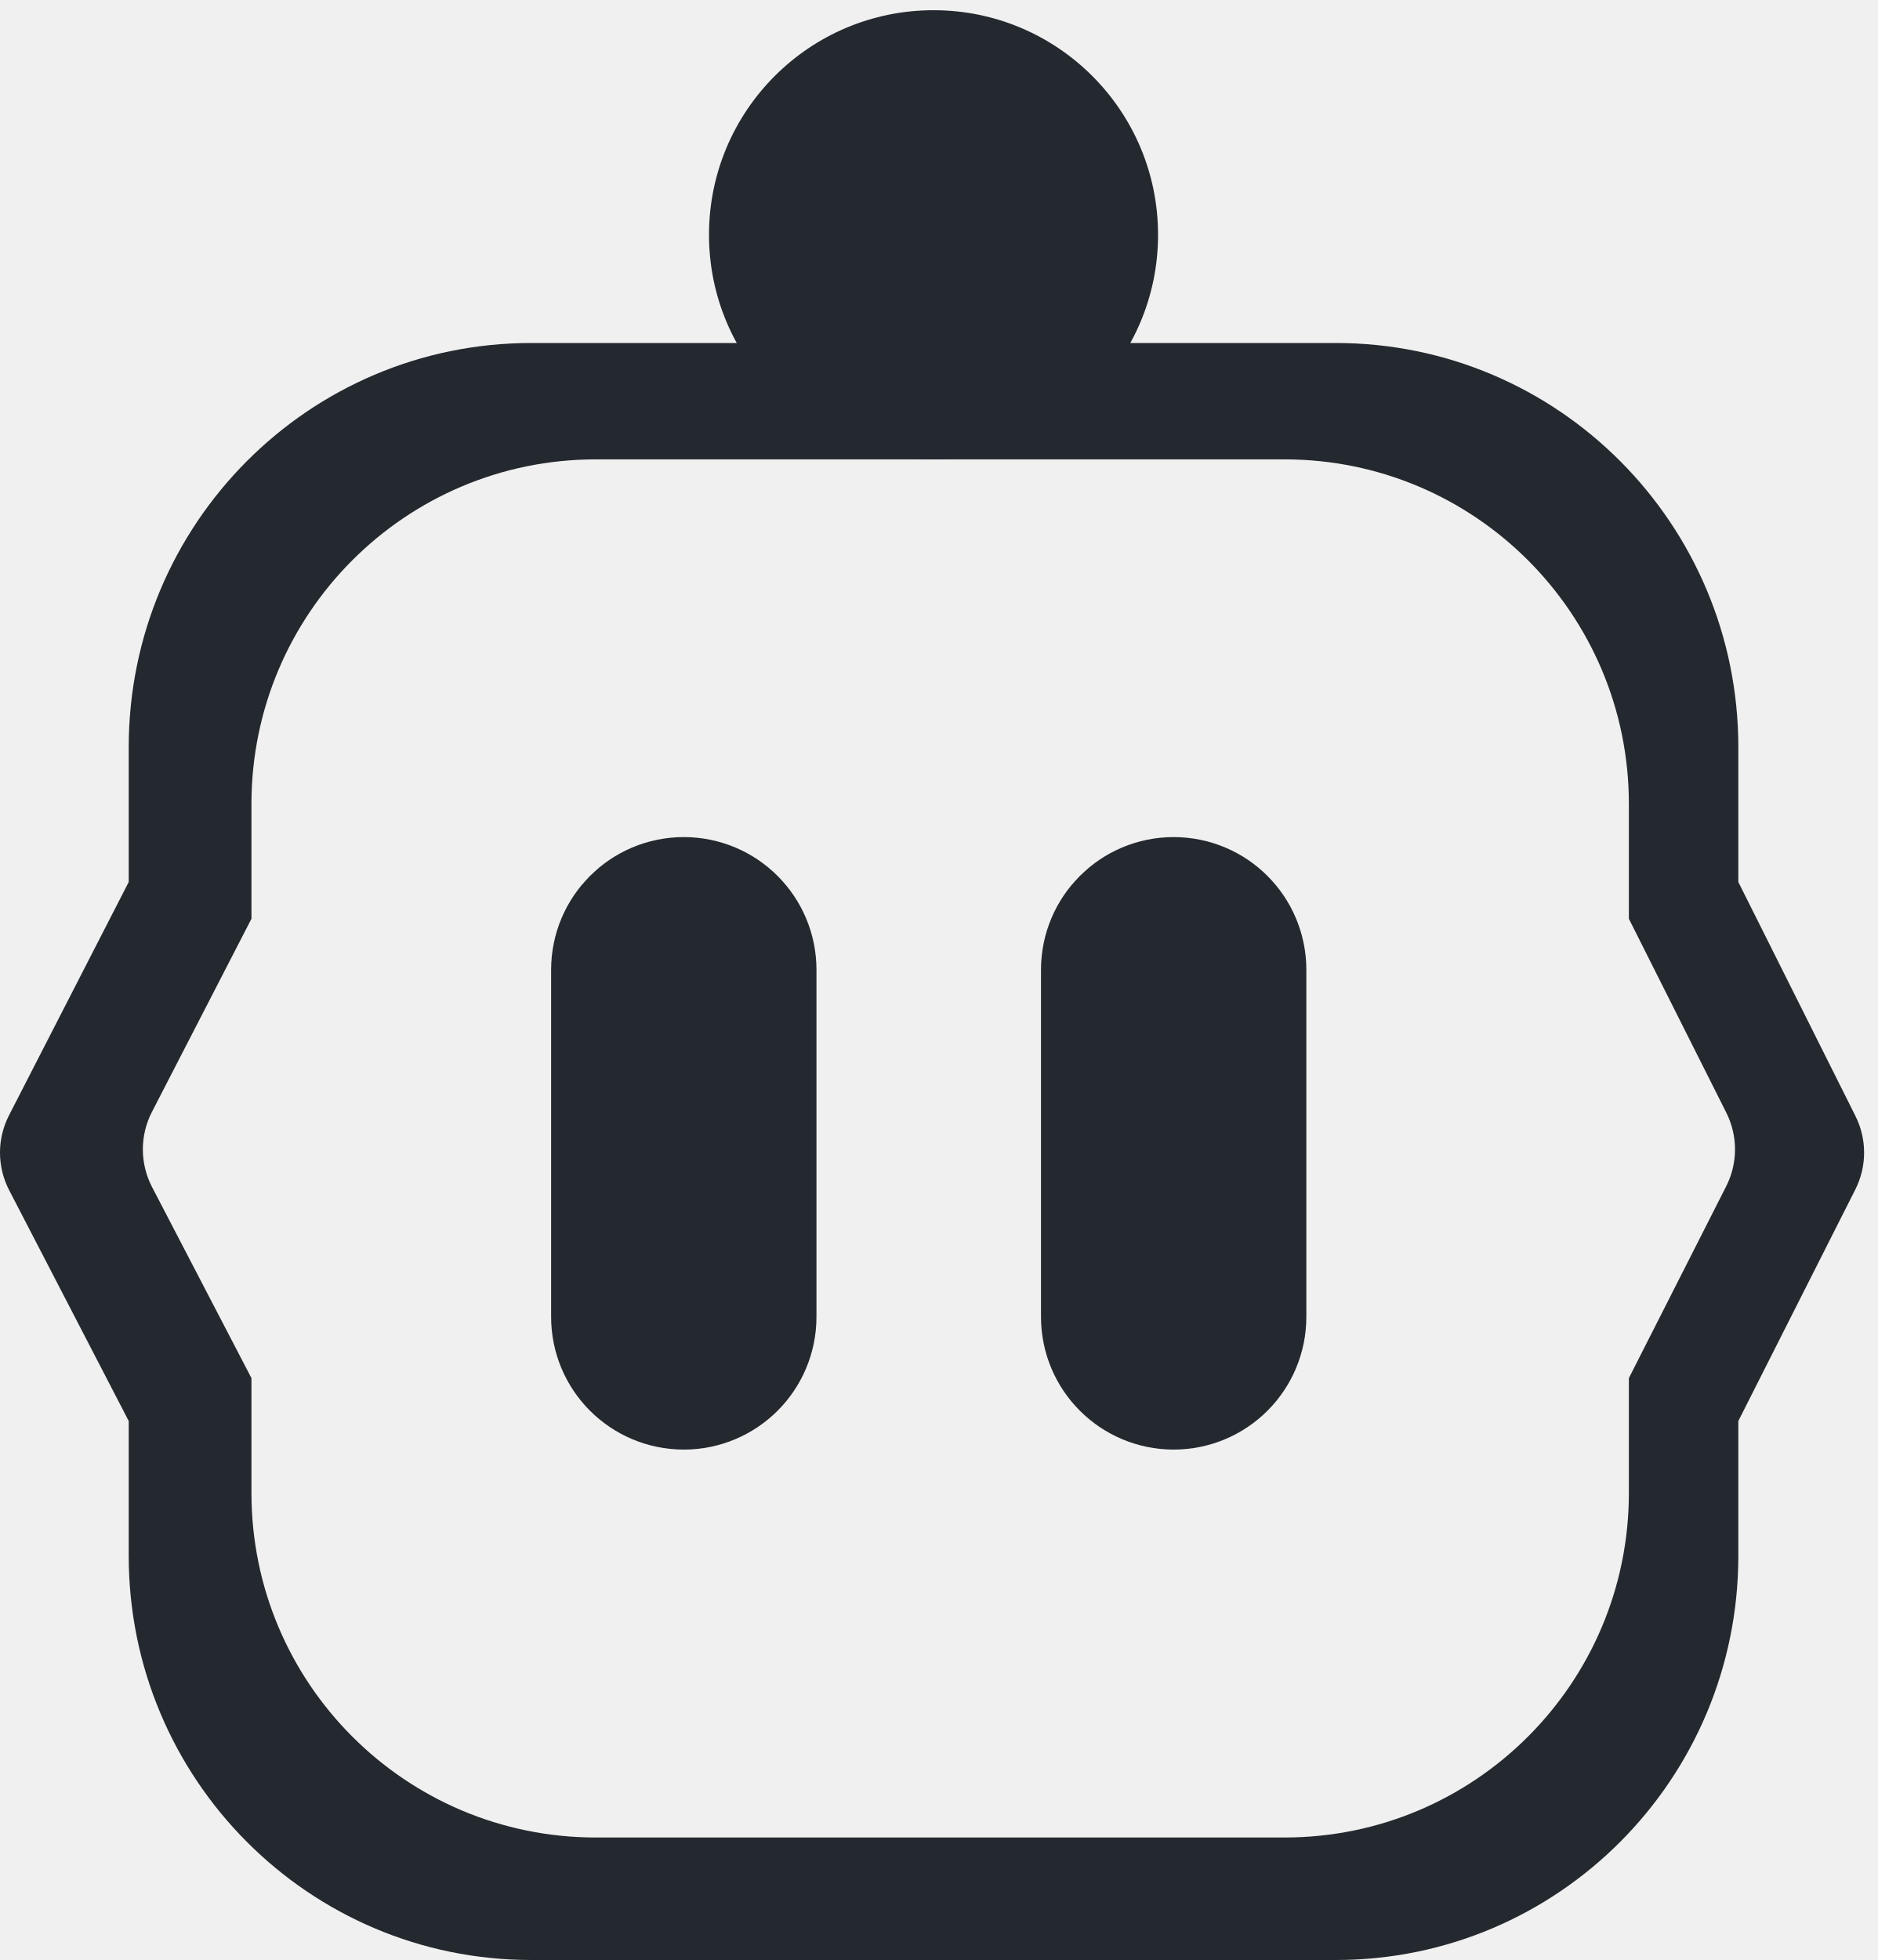
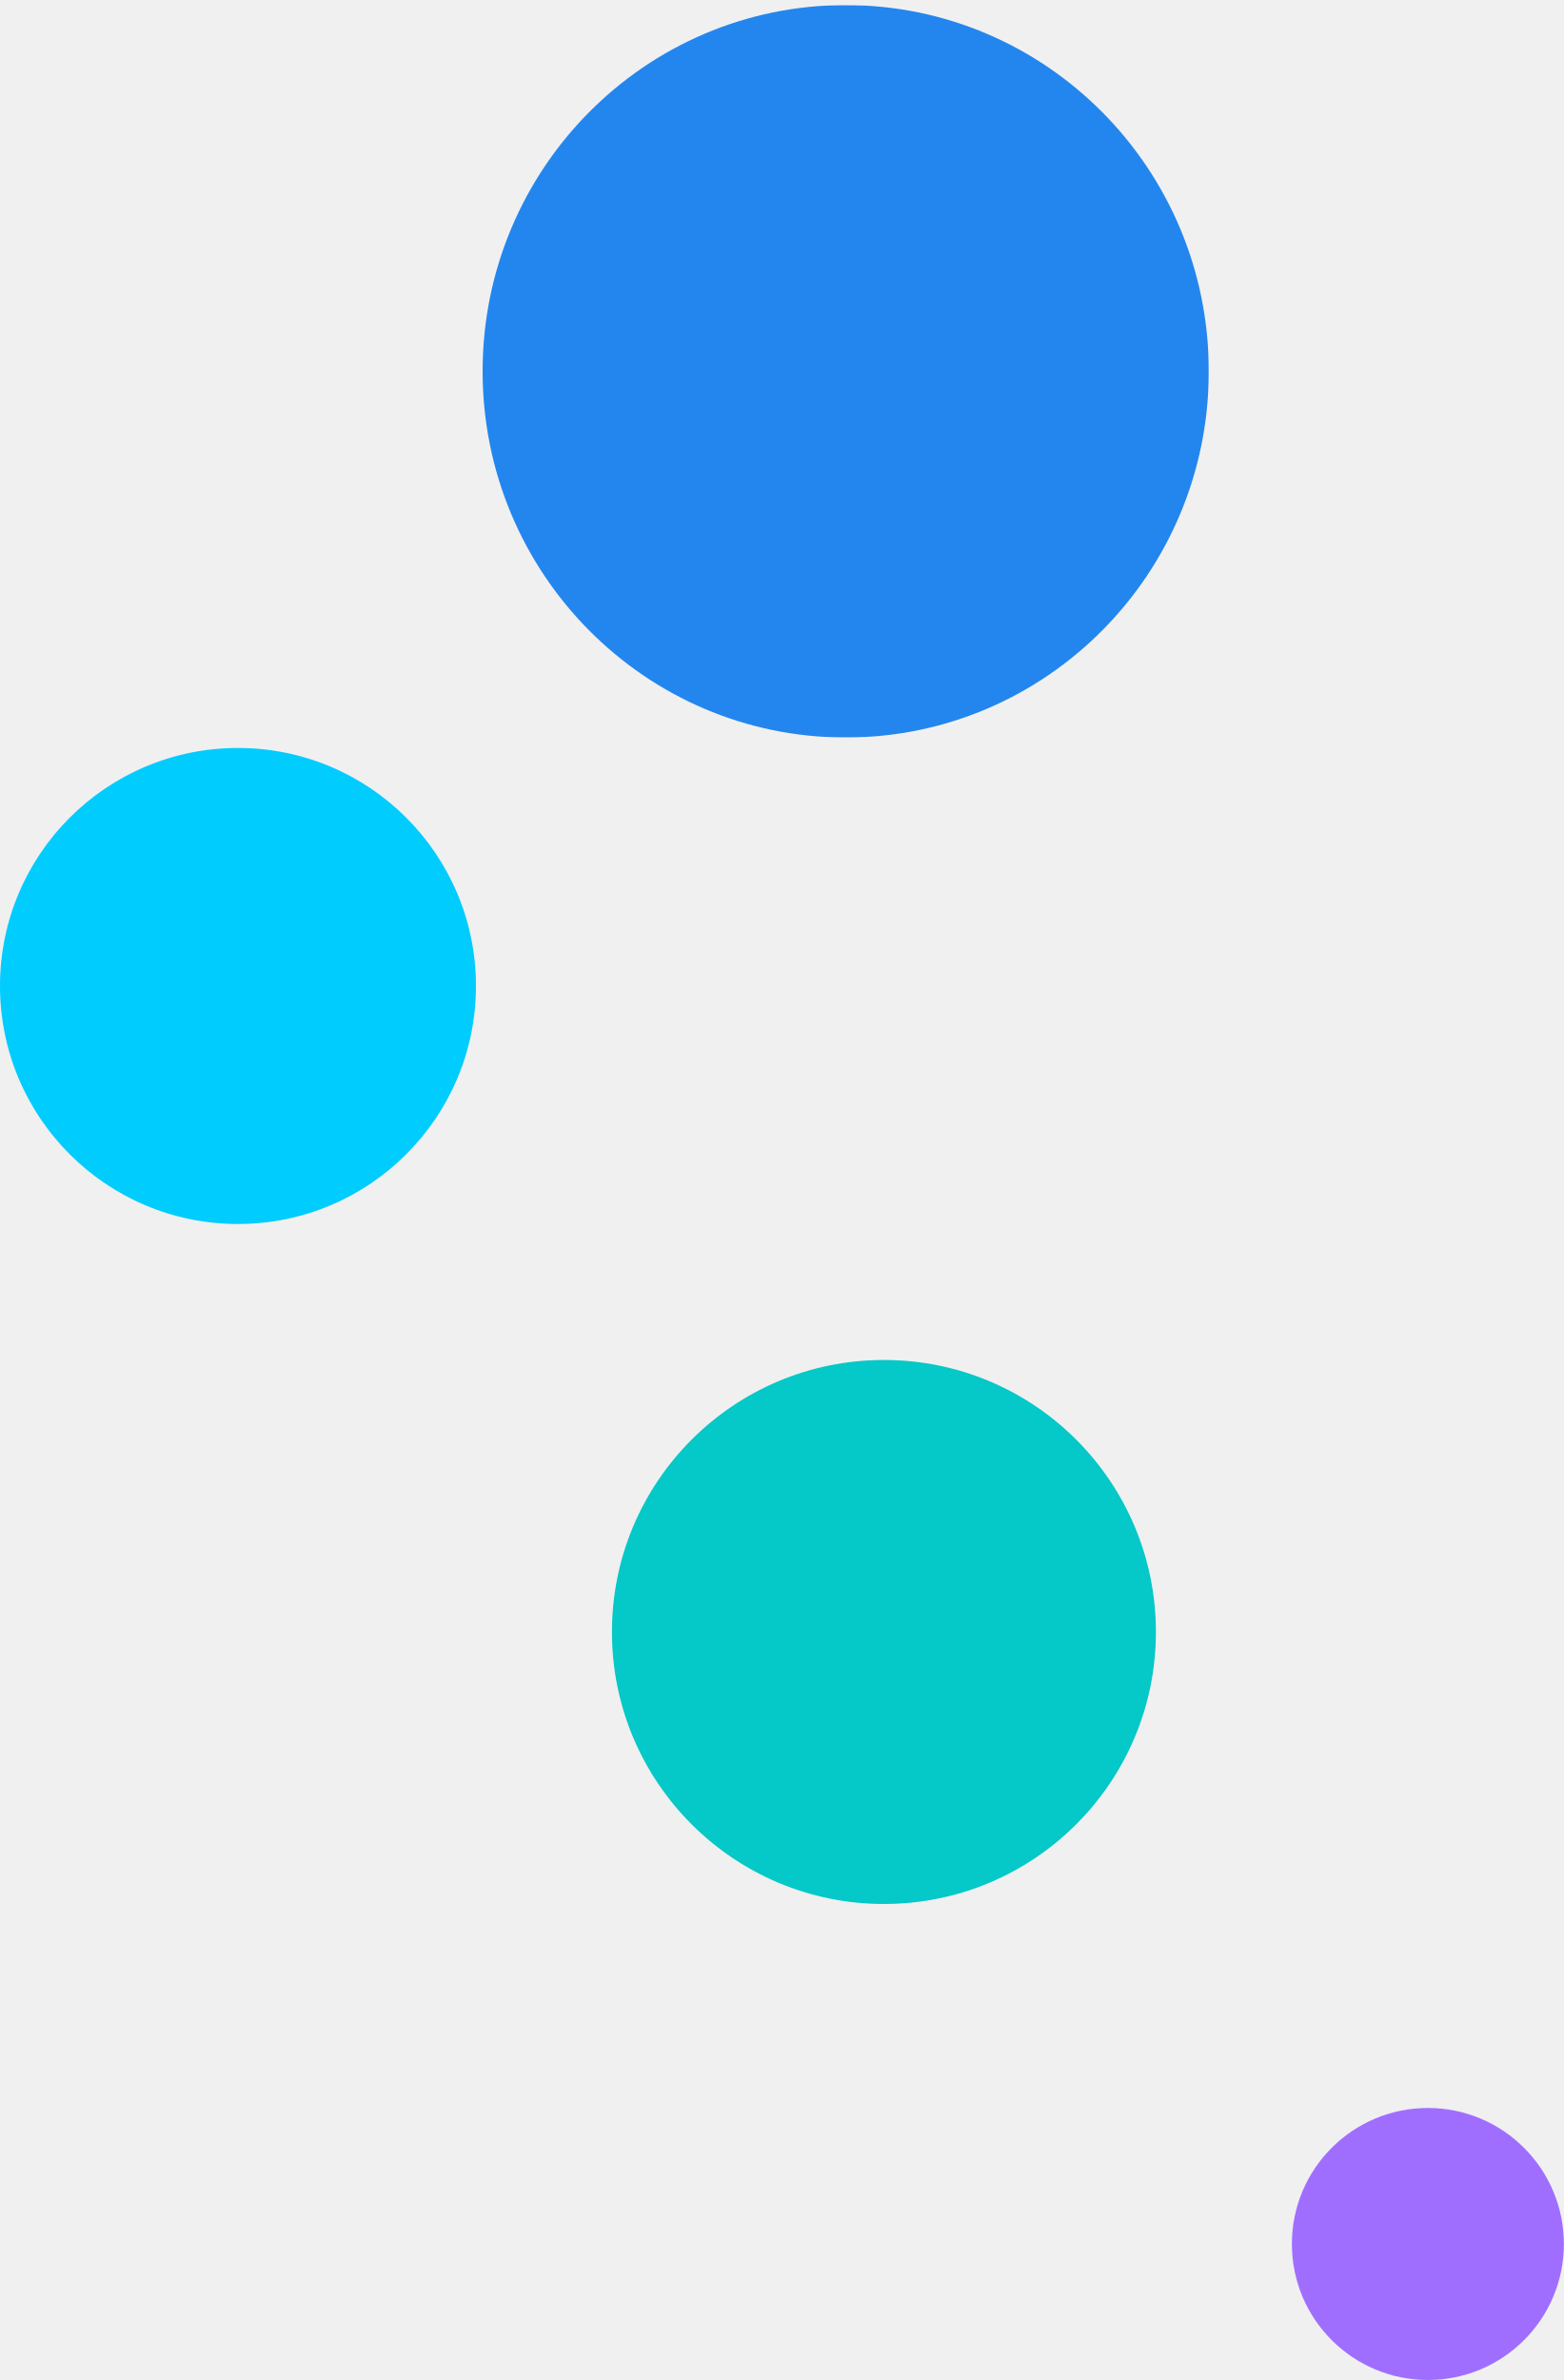
- <svg xmlns="http://www.w3.org/2000/svg" width="92px" height="96px" viewBox="0 0 92 96" version="1.1">
-   <g id="Page-1" stroke="none" stroke-width="1" fill="none" fill-rule="evenodd">
-     <g id="icon-copy" transform="translate(-34, -40)" fill="#24292F">
-       <g id="Group-Copy-2" transform="translate(34, 40.5)">
-         <g id="Group-3-Copy-4" transform="translate(0, 0)">
-           <path d="M65.449,16.3 C76.337,16.3 85.164,25.165 85.164,36.1 L85.164,42.7 L90.903,54.165 C91.469,55.297 91.467,56.63 90.896,57.76 L85.164,69.1 L85.164,75.7 C85.164,86.636 76.337,95.5 65.449,95.5 L26.021,95.5 C15.133,95.5 6.306,86.636 6.306,75.7 L6.306,69.1 L0.449,57.795 C-0.147,56.646 -0.15,55.28 0.441,54.129 L6.306,42.7 L6.306,36.1 C6.306,25.165 15.133,16.3 26.021,16.3 L65.449,16.3 Z M62.93,22 L29.19,22 C19.872,22 12.319,29.555 12.319,38.875 L12.319,44.5 L7.443,53.963 C6.848,55.118 6.851,56.49 7.45,57.642 L12.319,67 L12.319,72.625 C12.319,81.945 19.872,89.5 29.19,89.5 L62.93,89.5 C72.248,89.5 79.801,81.945 79.801,72.625 L79.801,67 L84.568,57.606 C85.143,56.473 85.146,55.135 84.575,53.999 L79.801,44.5 L79.801,38.875 C79.801,29.555 72.248,22 62.93,22 Z" id="Combined-Shape" fill-rule="nonzero" />
-           <circle id="Oval" cx="45.735" cy="11" r="11" />
-         </g>
-         <rect id="Rectangle-Copy" stroke="#24292F" stroke-width="8" x="31" y="44.5" width="5" height="22" rx="2.5" />
-         <rect id="Rectangle-Copy-2" stroke="#24292F" stroke-width="8" x="55" y="44.5" width="5" height="22" rx="2.5" />
+ <svg xmlns="http://www.w3.org/2000/svg" xmlns:xlink="http://www.w3.org/1999/xlink" width="23px" height="35px" viewBox="0 0 23 35" version="1.1">
+   <defs>
+     <polygon id="path-1" points="0 0 10.68 0 10.68 10.771 0 10.771" />
+   </defs>
+   <g id="页面-1" stroke="none" stroke-width="1" fill="none" fill-rule="evenodd">
+     <g id="苍穹logo" transform="translate(0, 0.0747)">
+       <path d="M7,14.425 C7,16.358 5.433,17.925 3.5,17.925 C1.567,17.925 0,16.358 0,14.425 C0,12.492 1.567,10.925 3.5,10.925 C5.433,10.925 7,12.492 7,14.425" id="Fill-3" fill="#00CCFE" />
+       <path d="M17,23.925 C17,26.134 15.209,27.925 13,27.925 C10.791,27.925 9,26.134 9,23.925 C9,21.716 10.791,19.925 13,19.925 C15.209,19.925 17,21.716 17,23.925" id="Fill-5" fill="#05C8C8" />
+       <g id="Group-9" transform="translate(7.0978, 0)">
+         <mask id="mask-2" fill="white">
+           <use xlink:href="#path-1" />
+         </mask>
+         <g id="Clip-8" />
+         <path d="M5.34,-4.58333333e-05 C8.289,-4.58333333e-05 10.68,2.411 10.68,5.385 C10.68,8.36 8.289,10.771 5.34,10.771 C2.391,10.771 0,8.36 0,5.385 C0,2.411 2.391,-4.58333333e-05 5.34,-4.58333333e-05" id="Fill-7" fill="#2386EE" mask="url(#mask-2)" />
      </g>
+       <path d="M23,32.925 C23,34.029 22.105,34.925 21,34.925 C19.895,34.925 19,34.029 19,32.925 C19,31.821 19.895,30.925 21,30.925 C22.105,30.925 23,31.821 23,32.925" id="Fill-10" fill="#A06EFF" />
    </g>
  </g>
</svg>
